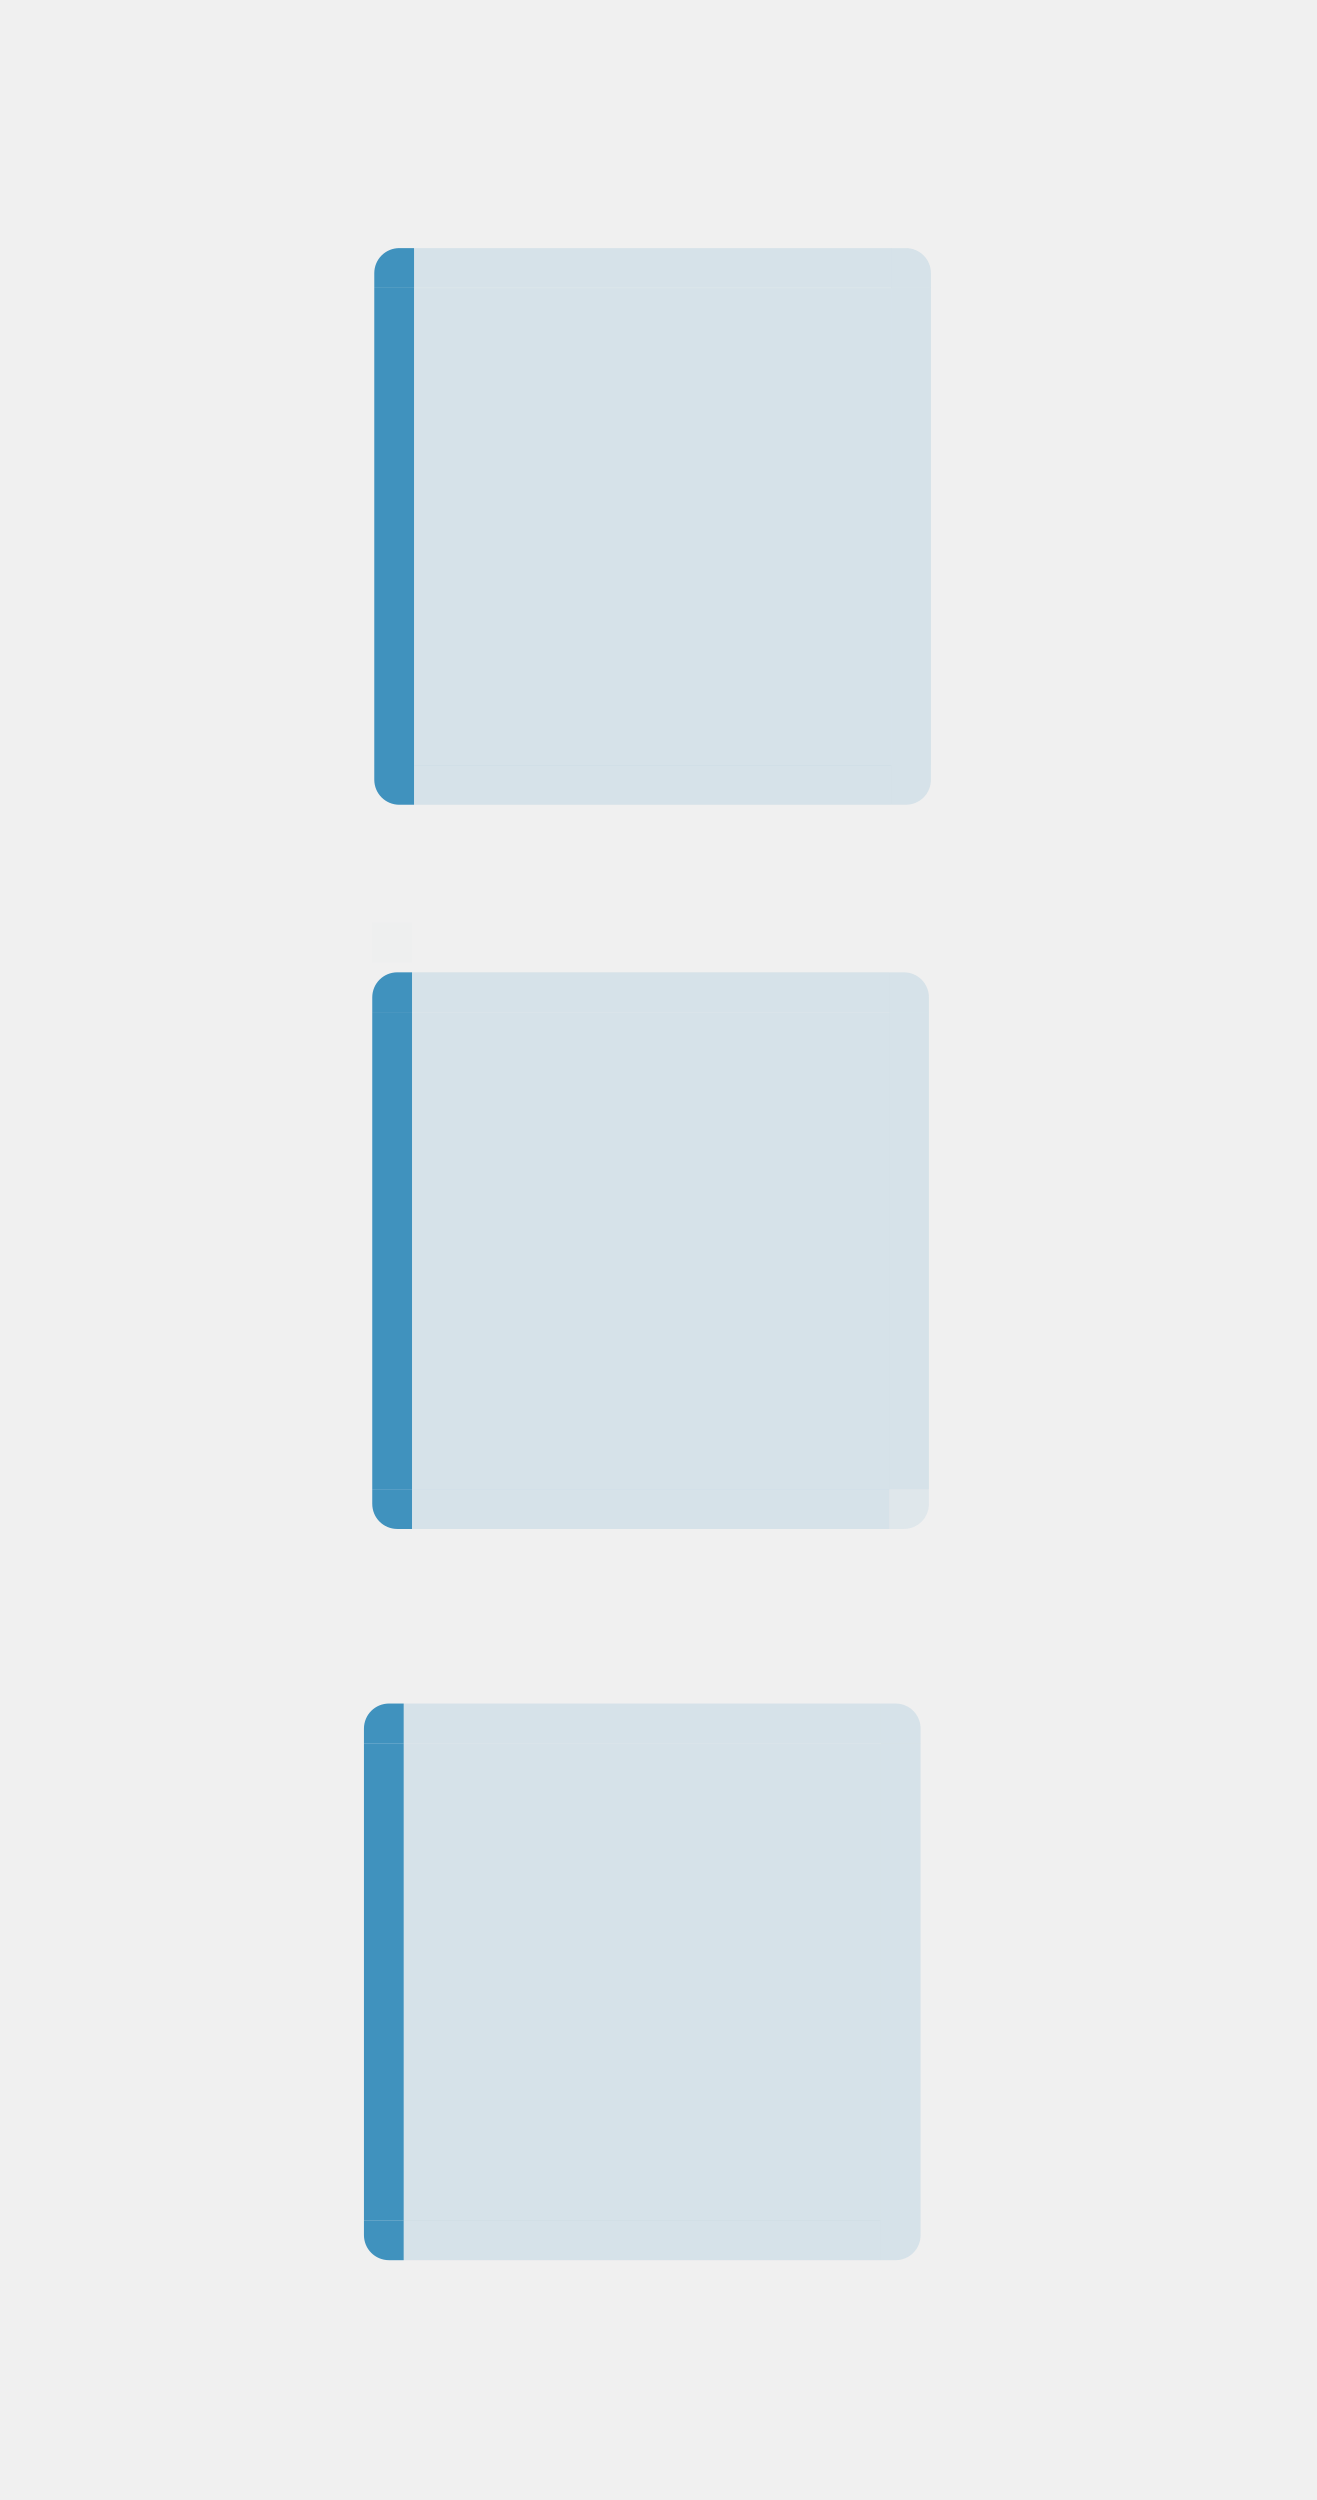
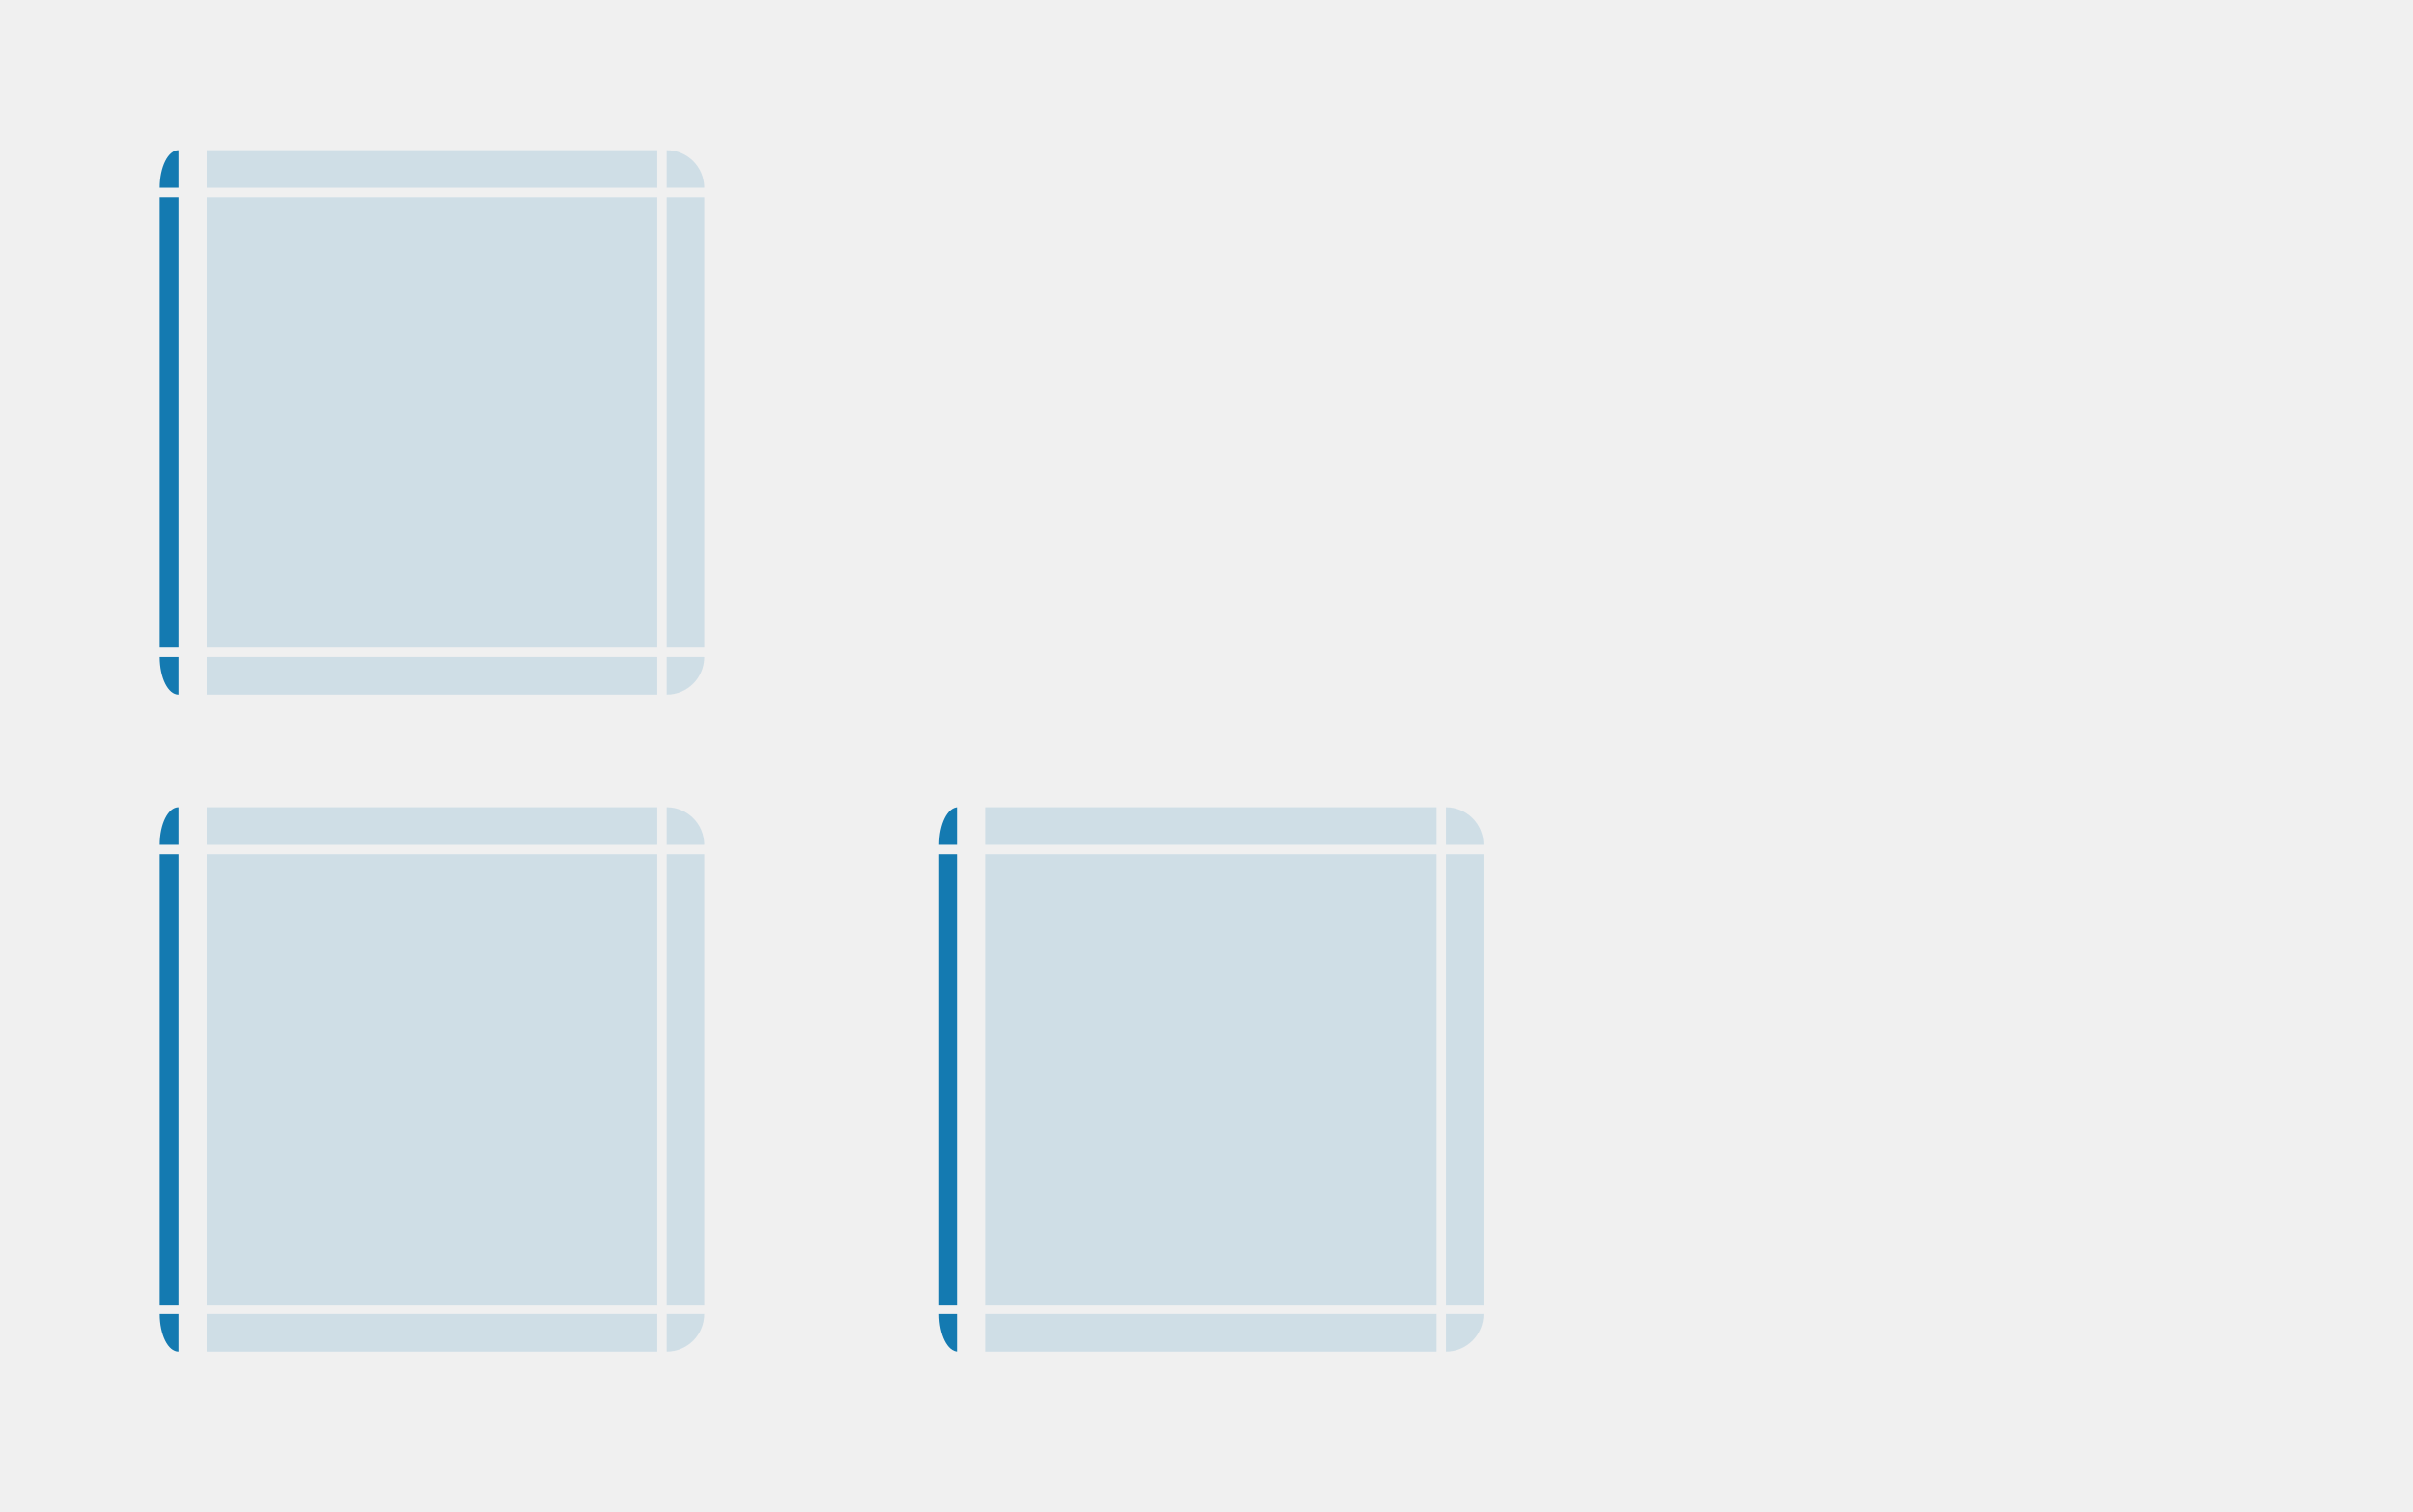
- <svg xmlns="http://www.w3.org/2000/svg" xmlns:xlink="http://www.w3.org/1999/xlink" version="1" height="123.688" width="65.126" id="svg2">
-   <defs id="defs7082">
-     <linearGradient id="linearGradient914">
-       <stop offset="0" style="stop-color:#7f2aff;stop-opacity:1" id="stop910" />
-       <stop offset="1" style="stop-color:#0066ff;stop-opacity:1" id="stop912" />
-     </linearGradient>
-     <linearGradient id="linearGradient908">
-       <stop id="stop904" style="stop-color:#a22f66;stop-opacity:1" offset="0" />
-       <stop id="stop906" style="stop-color:#0066ff;stop-opacity:1" offset="1" />
-     </linearGradient>
-     <linearGradient id="linearGradient902">
-       <stop id="stop898" style="stop-color:#7f2aff;stop-opacity:0.251" offset="0" />
-       <stop id="stop900" style="stop-color:#0066ff;stop-opacity:1" offset="1" />
-     </linearGradient>
-     <linearGradient id="linearGradient991">
-       <stop offset="0" style="stop-color:#a22f66;stop-opacity:1" id="stop987" />
-       <stop offset="1" style="stop-color:#1b77a0;stop-opacity:1" id="stop989" />
-     </linearGradient>
-     <linearGradient xlink:href="#linearGradient914" gradientUnits="userSpaceOnUse" y2="828.857" y1="828.857" x2="186.143" x1="242.143" id="linearGradient1012" />
-     <linearGradient xlink:href="#linearGradient914" gradientUnits="userSpaceOnUse" y2="827.857" y1="827.857" x2="332.06" x1="179.226" id="linearGradient1014" />
-     <linearGradient xlink:href="#linearGradient914" gradientUnits="userSpaceOnUse" gradientTransform="matrix(0.491803,0,0,0.491803,10.45347,42.74408)" y2="39.016" y1="39.016" x2="82" x1="26" id="linearGradient1016" />
-     <linearGradient xlink:href="#linearGradient914" gradientUnits="userSpaceOnUse" y2="837.857" y1="837.857" x2="325.143" x1="269.143" id="linearGradient1018" />
-     <linearGradient xlink:href="#linearGradient914" gradientUnits="userSpaceOnUse" y2="827.857" y1="827.857" x2="325.143" x1="269.143" id="linearGradient1020" />
-     <linearGradient xlink:href="#linearGradient914" gradientUnits="userSpaceOnUse" y2="827.857" y1="827.857" x2="332.06" x1="179.226" id="linearGradient1022" />
-     <linearGradient xlink:href="#linearGradient914" gradientUnits="userSpaceOnUse" y2="827.857" y1="827.857" x2="242.143" x1="186.143" id="linearGradient1024" />
-     <linearGradient xlink:href="#linearGradient914" gradientUnits="userSpaceOnUse" y2="837.857" y1="837.857" x2="242.143" x1="186.143" id="linearGradient1026" />
-     <linearGradient xlink:href="#linearGradient914" gradientUnits="userSpaceOnUse" y2="828.857" y1="828.857" x2="269.143" x1="325.143" id="linearGradient1028" />
-     <linearGradient xlink:href="#linearGradient914" gradientUnits="userSpaceOnUse" gradientTransform="matrix(0.491803,0,0,0.491803,38.97804,42.74403)" y2="39.016" y1="39.016" x2="82" x1="26" id="linearGradient1016-7" />
-     <linearGradient xlink:href="#linearGradient914" gradientUnits="userSpaceOnUse" y2="837.857" y1="837.857" x2="242.143" x1="186.143" id="linearGradient917" />
-     <linearGradient xlink:href="#linearGradient914" gradientUnits="userSpaceOnUse" y2="827.857" y1="827.857" x2="242.143" x1="186.143" id="linearGradient919" />
-     <linearGradient xlink:href="#linearGradient914" gradientUnits="userSpaceOnUse" y2="827.857" y1="827.857" x2="332.06" x1="179.226" id="linearGradient921" />
-     <linearGradient xlink:href="#linearGradient914" gradientUnits="userSpaceOnUse" y2="827.857" y1="827.857" x2="325.143" x1="269.143" id="linearGradient923" />
-     <linearGradient xlink:href="#linearGradient914" gradientUnits="userSpaceOnUse" y2="837.857" y1="837.857" x2="325.143" x1="269.143" id="linearGradient925" />
-     <linearGradient xlink:href="#linearGradient914" gradientUnits="userSpaceOnUse" y2="828.857" y1="828.857" x2="186.143" x1="242.143" id="linearGradient927" />
-     <linearGradient xlink:href="#linearGradient914" gradientUnits="userSpaceOnUse" y2="827.857" y1="827.857" x2="332.06" x1="179.226" id="linearGradient929" />
-     <linearGradient xlink:href="#linearGradient914" gradientUnits="userSpaceOnUse" y2="828.857" y1="828.857" x2="269.143" x1="325.143" id="linearGradient931" />
-     <linearGradient xlink:href="#linearGradient914" gradientUnits="userSpaceOnUse" gradientTransform="matrix(0.491803,0,0,0.491803,10.55346,6.913576)" y2="39.016" y1="39.016" x2="82" x1="26" id="linearGradient1016-6" />
-     <linearGradient xlink:href="#linearGradient914" gradientUnits="userSpaceOnUse" y2="837.857" y1="837.857" x2="242.143" x1="186.143" id="linearGradient1008" />
-     <linearGradient xlink:href="#linearGradient914" gradientUnits="userSpaceOnUse" y2="827.857" y1="827.857" x2="242.143" x1="186.143" id="linearGradient1010" />
-     <linearGradient xlink:href="#linearGradient914" gradientUnits="userSpaceOnUse" y2="827.857" y1="827.857" x2="332.06" x1="179.226" id="linearGradient1013" />
-     <linearGradient xlink:href="#linearGradient914" gradientUnits="userSpaceOnUse" y2="827.857" y1="827.857" x2="325.143" x1="269.143" id="linearGradient1015" />
-     <linearGradient xlink:href="#linearGradient914" gradientUnits="userSpaceOnUse" y2="837.857" y1="837.857" x2="325.143" x1="269.143" id="linearGradient1017" />
-     <linearGradient xlink:href="#linearGradient914" gradientUnits="userSpaceOnUse" y2="828.857" y1="828.857" x2="186.143" x1="242.143" id="linearGradient1019" />
-     <linearGradient xlink:href="#linearGradient914" gradientUnits="userSpaceOnUse" y2="827.857" y1="827.857" x2="332.06" x1="179.226" id="linearGradient1021" />
-     <linearGradient xlink:href="#linearGradient914" gradientUnits="userSpaceOnUse" y2="828.857" y1="828.857" x2="269.143" x1="325.143" id="linearGradient1023" />
+ <svg xmlns="http://www.w3.org/2000/svg" xmlns:xlink="http://www.w3.org/1999/xlink" width="257" height="161" version="1.0" id="svg184">
+   <defs id="defs3">
+     <style id="current-color-scheme" type="text/css">.ColorScheme-Text {
+         color:#7B7C7E;
+       }
+       .ColorScheme-Background{
+         color:#EFF0F1;
+       }
+       .ColorScheme-Highlight{
+         color:#3DAEE6;
+       }
+       .ColorScheme-ViewText {
+         color:#7B7C7E;
+       }
+       .ColorScheme-ViewBackground{
+         color:#FCFCFC;
+       }
+       .ColorScheme-ViewHover {
+         color:#3DAEE6;
+       }
+       .ColorScheme-ViewFocus{
+         color:#1E92FF;
+       }
+       .ColorScheme-ButtonText {
+         color:#7B7C7E;
+       }
+       .ColorScheme-ButtonBackground{
+         color:#EFF0F1;
+       }
+       .ColorScheme-ButtonHover {
+         color:#3DAEE6;
+       }
+       .ColorScheme-ButtonFocus{
+         color:#1E92FF;
+       }</style>
  </defs>
-   <path d="m 20.384,50.08 v 23.607 h 23.607 V 50.08 Z" style="opacity:0.12;fill:#147ab1;fill-opacity:1;stroke-width:0.492" id="selected-center" />
-   <g transform="matrix(0.4918031,0,0,1.47541,-73.12842,-1174.307)" style="opacity:0.8;fill:#147ab1;fill-opacity:1" id="selected-left">
-     <path d="m 186.143,829.857 v 16 h 4 v -16 z" style="opacity:1;fill:#147ab1;fill-opacity:1" id="path4119" />
+   <rect style="opacity:0;fill:#147ab1;fill-opacity:1" height="40" width="40" y="-90.32" x="49.93" id="hint-tile-center" />
+   <path style="color:#3daee6;opacity:0.15;fill:#147ab1;stroke-width:1;fill-opacity:1" d="M 22,21 V 69 H 70 V 21 Z" class="ColorScheme-Highlight" id="selected-center" />
+   <g transform="matrix(1,0,0,3,-169.14,-2468.58)" id="selected-left" style="opacity:1">
+     <path style="color:#3daee6;opacity:1;fill:#147ab1;fill-opacity:1;stroke-width:0.707" id="path7" d="m 186.14,829.86 v 16 h 2 v -16 z" class="ColorScheme-Highlight" />
  </g>
-   <g transform="matrix(0.4918031,0,0,0.4918031,-73.12842,-358.0536)" style="opacity:0.8;fill:#147ab1;fill-opacity:1" id="selected-topleft">
-     <path d="m 186.143,829.857 h 4 v -4 h -1.469 c -1.405,0 -2.531,1.116 -2.531,2.531 z" style="opacity:1;fill:#147ab1;fill-opacity:1" id="path4131" />
+   <g transform="translate(-169.14,-809.8601)" id="selected-topleft" style="opacity:1">
+     <path style="color:#3daee6;opacity:1;fill:#147ab1;fill-opacity:1;stroke-width:0.707" d="m 188.14,825.86 c -1.108,0 -2,1.784 -2,4 h 2 z" id="path10" />
  </g>
-   <g transform="matrix(0.1802025,0,0,0.4918031,-13.87978,-358.0536)" style="opacity:0.8;fill:#147ab1;fill-opacity:1" id="selected-top">
-     <path d="m 190.143,825.857 v 4 h 131 v -4 z" style="opacity:0.15;fill:#147ab1;fill-opacity:1" id="path4143" />
+   <g transform="matrix(0.3664122,0,0,1,-47.66962,-809.86)" id="selected-top" style="opacity:1;fill:#ffffff;fill-opacity:1">
+     <path style="color:#3daee6;opacity:0.15;fill:#147ab1;fill-opacity:1" id="path13" d="m 190.14,825.86 v 4 h 131 v -4 z" class="ColorScheme-Highlight" />
  </g>
-   <g transform="matrix(0.4918031,0,0,0.4918031,-113.948,-358.0536)" style="opacity:0.8;fill:#147ab1;fill-opacity:1" id="selected-topright">
-     <path d="m 321.143,825.857 v 4 h 4 v -1.469 c 0,-1.405 -1.116,-2.531 -2.531,-2.531 z" style="opacity:0.15;fill:#147ab1;fill-opacity:1" id="path4155" />
+   <g transform="matrix(1.499998,0,0,1.499998,-412.7094,-1222.788)" id="selected-topright" style="opacity:1;fill:#ffffff;fill-opacity:1">
+     <path style="color:#3daee6;opacity:0.15;fill:#147ab1;fill-opacity:1;stroke-width:0.667" d="m 322.473,825.86 v 2.667 H 325.14 c 0,-1.477 -1.189,-2.667 -2.667,-2.667 z" id="path16" />
  </g>
-   <g transform="matrix(0.4918031,0,0,1.475411,-113.948,-1174.307)" style="opacity:0.8;fill:#147ab1;fill-opacity:1" id="selected-right">
-     <path d="m 325.143,829.857 v 16 h -4 v -16 z" style="opacity:0.15;fill:#147ab1;fill-opacity:1" id="path4167" />
+   <g transform="matrix(1,0,0,3,-250.14,-2468.58)" id="selected-right" style="opacity:1;fill:#ffffff;fill-opacity:1">
+     <path style="color:#3daee6;opacity:0.15;fill:#147ab1;fill-opacity:1" id="path19" d="m 325.14,829.86 v 16 h -4 v -16 z" class="ColorScheme-Highlight" />
  </g>
-   <g transform="matrix(-0.4918031,0,0,-0.4918031,137.5037,481.8055)" style="opacity:0.8;fill:#147ab1;fill-opacity:1" id="selected-bottomright">
-     <path d="m 186.143,829.857 h 4 v -4 h -1.469 c -1.405,0 -2.531,1.116 -2.531,2.531 z" style="opacity:0.1;fill:#147ab1;fill-opacity:1" id="path4131-3" />
+   <path style="opacity:0;fill:#000000;fill-opacity:0.928;stroke-width:1" d="m 105,21 v 48 h 48 V 21 Z" id="normal-center" />
+   <g style="opacity:0;fill:#000000;fill-opacity:0.928" transform="matrix(0.5714292,0,0,0.5714292,-4.651536,-454.2062)" id="normal-topleft">
+     <rect style="opacity:0.521;fill:#000000;fill-opacity:0.928;stroke-width:3.5" id="rect62" height="7" width="7" y="822.86" x="183.14" />
+     <g id="g60" style="fill:#000000;fill-opacity:0.928">
+       <path style="opacity:0.823;fill:#000000;fill-opacity:0.928" id="path54" d="m 186.14,829.86 h 4 v -4 h -1.469 c -1.405,0 -2.531,1.116 -2.531,2.531 z" />
+       <path style="opacity:0.85;fill:#000000;fill-opacity:0.928" id="path56" d="m 185.14,828.39 c 0,-1.948 1.588,-3.531 3.531,-3.531 h 1.469 v 1 h -1.469 c -1.405,0 -2.531,1.116 -2.531,2.531 v 1.469 h -1 z" />
+       <path style="fill:#000000;fill-opacity:0.928" id="path58" d="m 186.14,829.86 h 1 v -1 c 0,-1.415 0.595,-2 2,-2 h 1 v -1 h -1.469 c -1.405,0 -2.531,1.116 -2.531,2.531 z" />
+     </g>
  </g>
-   <g transform="matrix(0.1802025,0,0,-0.4918031,-13.87977,481.8055)" style="opacity:0.8;fill:#147ab1;fill-opacity:1" id="selected-bottom">
-     <path d="m 190.143,825.857 v 4 h 131 v -4 z" style="opacity:0.15;fill:#147ab1;fill-opacity:1" id="path4143-6" />
+   <g style="opacity:0;fill:#000000;fill-opacity:0.928" transform="matrix(0.366413,0,0,0.5714273,35.33017,-454.2046)" id="normal-top">
+     <g id="g71" style="fill:#000000;fill-opacity:0.928">
+       <path style="opacity:0.823;fill:#000000;fill-opacity:0.928" id="path65" d="m 190.14,825.86 v 4 h 131 v -4 z" />
+       <path style="opacity:0.85;fill:#000000;fill-opacity:0.928" id="path67" d="m 190.14,824.86 v 1 h 131 v -1 z" />
+       <path style="fill:#000000;fill-opacity:0.928" id="path69" d="m 190.14,825.86 v 1 h 131 v -1 z" />
+     </g>
+     <rect style="opacity:0.521;fill:#000000;fill-opacity:0.928;stroke-width:6.608" id="rect73" height="2" width="131" y="822.86" x="190.14" />
  </g>
-   <g transform="matrix(-0.4918031,0,0,-0.4918031,178.3235,481.8055)" style="opacity:0.8;fill:#147ab1;fill-opacity:1" id="selected-bottomleft">
-     <path d="m 321.143,825.857 v 4 h 4 v -1.469 c 0,-1.405 -1.116,-2.531 -2.531,-2.531 z" style="opacity:1;fill:#147ab1;fill-opacity:1" id="path4155-5" />
+   <g transform="rotate(180,130.57,449.93)" id="selected-bottomright" style="opacity:1;fill:#ffffff;fill-opacity:1">
+     <path style="color:#3daee6;opacity:0.15;fill:#147ab1;fill-opacity:1;stroke-width:3" d="m 77,51 v 12 c 6.648,0 12,-5.352 12,-12 z" transform="matrix(-0.3333333,0,0,-0.3333333,215.8067,846.86)" id="path149" />
  </g>
-   <rect y="45.646" x="18.417" height="1.967" width="1.967" style="opacity:0.01;fill:#147ab1;fill-opacity:1;stroke-width:0.492" id="hint-stretch-borders" />
-   <path d="M 19.973,86.257 V 109.864 H 43.58 V 86.257 Z" style="opacity:0.12;fill:#147ab1;fill-opacity:1;stroke-width:0.492" id="hover-center" />
-   <g transform="matrix(0.4918031,0,0,1.47541,-73.5396,-1138.13)" style="opacity:0.8;fill:#147ab1;fill-opacity:1" id="hover-left">
-     <path d="m 186.143,829.857 v 16 h 4 v -16 z" style="opacity:1;fill:#147ab1;fill-opacity:1" id="path4119-5" />
+   <g transform="matrix(-0.3664122,0,0,-1,139.6696,899.86)" id="selected-bottom" style="opacity:1;fill:#ffffff;fill-opacity:1">
+     <path style="color:#3daee6;opacity:0.15;fill:#147ab1;fill-opacity:1" id="path152" d="m 190.14,825.86 v 4 h 131 v -4 z" class="ColorScheme-Highlight" />
  </g>
-   <g transform="matrix(0.4918031,0,0,0.4918031,-73.5396,-321.8765)" style="opacity:0.8;fill:#147ab1;fill-opacity:1" id="hover-topleft">
-     <path d="m 186.143,829.857 h 4 v -4 h -1.469 c -1.405,0 -2.531,1.116 -2.531,2.531 z" style="opacity:1;fill:#147ab1;fill-opacity:1" id="path4131-35" />
+   <g transform="rotate(180,171.07,449.93)" id="selected-bottomleft" style="opacity:1">
+     <path style="color:#3daee6;opacity:1;fill:#147ab1;fill-opacity:1;stroke-width:0.707" d="m 325.14,829.86 c 0,-2.216 -0.892,-4 -2,-4 v 4 z" id="path155" />
  </g>
-   <g transform="matrix(0.1802025,0,0,0.4918031,-14.29099,-321.8765)" style="opacity:0.8;fill:#147ab1;fill-opacity:1" id="hover-top">
-     <path d="m 190.143,825.857 v 4 h 131 v -4 z" style="opacity:0.15;fill:#147ab1;fill-opacity:1" id="path4143-62" />
+   <use x="0" y="0" xlink:href="#normal-top" id="normal-right" transform="rotate(90,129,45.00005)" width="100%" height="100%" style="opacity:0" />
+   <use x="0" y="0" xlink:href="#normal-top" id="normal-left" transform="matrix(0,-1,1.000011,0,83.9998,173.9999)" width="100%" height="100%" style="opacity:0" />
+   <use x="0" y="0" xlink:href="#normal-top" id="normal-bottom" transform="matrix(1,0,0,-1,9.7013627e-5,89.99999)" width="100%" height="100%" style="opacity:0" />
+   <use x="0" y="0" xlink:href="#normal-topleft" id="normal-topright" transform="matrix(-1,0,0,1,258,-1.2372944e-5)" width="100%" height="100%" style="opacity:0" />
+   <use x="0" y="0" xlink:href="#normal-topleft" id="normal-bottomleft" transform="matrix(1,0,0,-1,2.0013627e-5,90)" width="100%" height="100%" style="opacity:0" />
+   <use x="0" y="0" xlink:href="#normal-topleft" id="normal-bottomright" transform="rotate(-180,129,45)" width="100%" height="100%" style="opacity:0" />
+   <path style="color:#3daee6;opacity:0.15;fill:#147ab1;stroke-width:1;fill-opacity:1" d="m 22,91 v 48 h 48 v -48 z" class="ColorScheme-Highlight" id="hover-center" />
+   <g transform="matrix(1,0,0,3,-169.14,-2398.58)" id="hover-left" style="opacity:1">
+     <path style="color:#3daee6;opacity:1;fill:#147ab1;fill-opacity:1;stroke-width:0.707" id="path7-8" d="m 186.14,829.86 v 16 h 2 v -16 z" class="ColorScheme-Highlight" />
  </g>
-   <g transform="matrix(0.4918031,0,0,0.4918031,-114.3592,-321.8765)" style="opacity:0.8;fill:#147ab1;fill-opacity:1" id="hover-topright">
-     <path d="m 321.143,825.857 v 4 h 4 v -1.469 c 0,-1.405 -1.116,-2.531 -2.531,-2.531 z" style="opacity:0.15;fill:#147ab1;fill-opacity:1" id="path4155-9" />
+   <g transform="translate(-169.14,-739.86)" id="hover-topleft" style="opacity:1">
+     <path style="color:#3daee6;opacity:1;fill:#147ab1;fill-opacity:1;stroke-width:0.707" d="m 188.14,825.86 c -1.108,0 -2,1.784 -2,4 h 2 z" id="path10-91" />
  </g>
-   <g transform="matrix(0.4918031,0,0,1.475411,-114.3592,-1138.13)" style="opacity:0.8;fill:#147ab1;fill-opacity:1" id="hover-right">
-     <path d="m 325.143,829.857 v 16 h -4 v -16 z" style="opacity:0.15;fill:#147ab1;fill-opacity:1" id="path4167-1" />
+   <g transform="matrix(0.3664122,0,0,1,-47.6696,-739.86)" id="hover-top" style="opacity:1">
+     <path style="color:#3daee6;opacity:0.15;fill:#147ab1;fill-opacity:1" id="path13-26" d="m 190.14,825.86 v 4 h 131 v -4 z" class="ColorScheme-Highlight" />
  </g>
-   <g transform="matrix(-0.4918031,0,0,-0.4918031,137.0925,517.9825)" style="opacity:0.8;fill:#147ab1;fill-opacity:1" id="hover-bottomright">
-     <path d="m 186.143,829.857 h 4 v -4 h -1.469 c -1.405,0 -2.531,1.116 -2.531,2.531 z" style="opacity:0.15;fill:#147ab1;fill-opacity:1" id="path4131-3-2" />
+   <g transform="matrix(1.499998,0,0,1.499998,-412.7094,-1152.788)" id="hover-topright" style="opacity:1">
+     <path style="color:#3daee6;opacity:0.15;fill:#147ab1;stroke-width:0.667;fill-opacity:1" d="m 322.473,825.86 v 2.667 H 325.14 c 0,-1.477 -1.189,-2.667 -2.667,-2.667 z" id="path16-1" />
  </g>
-   <g transform="matrix(0.1802025,0,0,-0.4918031,-14.29099,517.9825)" style="opacity:0.8;fill:#147ab1;fill-opacity:1" id="hover-bottom">
-     <path d="m 190.143,825.857 v 4 h 131 v -4 z" style="opacity:0.15;fill:#147ab1;fill-opacity:1" id="path4143-6-7" />
+   <g transform="matrix(1,0,0,3,-250.14,-2398.58)" id="hover-right" style="opacity:1">
+     <path style="color:#3daee6;opacity:0.15;fill:#147ab1;fill-opacity:1" id="path19-7" d="m 325.14,829.86 v 16 h -4 v -16 z" class="ColorScheme-Highlight" />
  </g>
-   <g transform="matrix(-0.4918031,0,0,-0.4918031,177.9123,517.9825)" style="opacity:0.8;fill:#147ab1;fill-opacity:1" id="hover-bottomleft">
-     <path d="m 321.143,825.857 v 4 h 4 v -1.469 c 0,-1.405 -1.116,-2.531 -2.531,-2.531 z" style="opacity:1;fill:#147ab1;fill-opacity:1" id="path4155-5-0" />
+   <g transform="rotate(180,130.57,484.9301)" id="hover-bottomright" style="opacity:1">
+     <path style="color:#3daee6;opacity:0.15;fill:#147ab1;stroke-width:3;fill-opacity:1" d="m 77,51 v 12 c 6.648,0 12,-5.352 12,-12 z" transform="matrix(-0.3333333,0,0,-0.3333333,215.8067,846.86)" id="path149-0" />
  </g>
-   <path d="M 20.484,14.25 V 37.856 H 44.091 V 14.25 Z" style="opacity:0.12;fill:#147ab1;fill-opacity:1;stroke-width:0.492" id="selected+hover-center" />
-   <g transform="matrix(0.4918031,0,0,1.47541,-73.02838,-1210.137)" style="opacity:0.8;fill:#147ab1;fill-opacity:1" id="selected+hover-left">
-     <path d="m 186.143,829.857 v 16 h 4 v -16 z" style="opacity:1;fill:#147ab1;fill-opacity:1" id="path4119-0" />
+   <g transform="matrix(-0.3664122,0,0,-1,139.6697,969.8601)" id="hover-bottom" style="opacity:1">
+     <path style="color:#3daee6;opacity:0.15;fill:#147ab1;fill-opacity:1" id="path152-84" d="m 190.14,825.86 v 4 h 131 v -4 z" class="ColorScheme-Highlight" />
  </g>
-   <g transform="matrix(0.4918031,0,0,0.4918031,-73.02838,-393.8841)" style="opacity:0.8;fill:#147ab1;fill-opacity:1" id="selected+hover-topleft">
-     <path d="m 186.143,829.857 h 4 v -4 h -1.469 c -1.405,0 -2.531,1.116 -2.531,2.531 z" style="opacity:1;fill:#147ab1;fill-opacity:1" id="path4131-6" />
+   <g transform="rotate(180,171.07,484.93)" id="hover-bottomleft" style="opacity:1">
+     <path style="color:#3daee6;opacity:1;fill:#147ab1;fill-opacity:1;stroke-width:0.707" d="m 325.14,829.86 c 0,-2.216 -0.892,-4 -2,-4 v 4 z" id="path155-7" />
  </g>
-   <g transform="matrix(0.1802025,0,0,0.4918031,-13.77978,-393.8841)" style="opacity:0.8;fill:#147ab1;fill-opacity:1" id="selected+hover-top">
-     <path d="m 190.143,825.857 v 4 h 131 v -4 z" style="opacity:0.15;fill:#147ab1;fill-opacity:1" id="path4143-2" />
+   <path style="color:#3daee6;opacity:0.15;fill:#147ab1;stroke-width:1;fill-opacity:1" d="m 105,91 v 48 h 48 v -48 z" class="ColorScheme-Highlight" id="selected+hover-center" />
+   <g transform="matrix(1,0,0,3,-86.14,-2398.58)" id="selected+hover-left" style="opacity:1">
+     <path style="color:#3daee6;opacity:1;fill:#147ab1;fill-opacity:1;stroke-width:0.707" id="path7-83" d="m 186.14,829.86 v 16 h 2 v -16 z" class="ColorScheme-Highlight" />
  </g>
-   <g transform="matrix(0.4918031,0,0,0.4918031,-113.848,-393.8841)" style="opacity:0.8;fill:#147ab1;fill-opacity:1" id="selected+hover-topright">
-     <path d="m 321.143,825.857 v 4 h 4 v -1.469 c 0,-1.405 -1.116,-2.531 -2.531,-2.531 z" style="opacity:0.15;fill:#147ab1;fill-opacity:1" id="path4155-6" />
+   <g transform="translate(-86.14001,-739.8601)" id="selected+hover-topleft" style="opacity:1">
+     <path style="color:#3daee6;opacity:1;fill:#147ab1;fill-opacity:1;stroke-width:0.707" d="m 188.14,825.86 c -1.108,0 -2,1.784 -2,4 h 2 z" id="path10-0" />
  </g>
-   <g transform="matrix(0.4918031,0,0,1.475411,-113.848,-1210.138)" style="opacity:0.8;fill:#147ab1;fill-opacity:1" id="selected+hover-right">
-     <path d="m 325.143,829.857 v 16 h -4 v -16 z" style="opacity:0.15;fill:#147ab1;fill-opacity:1" id="path4167-18" />
+   <g transform="matrix(0.3664122,0,0,1,35.33038,-739.8601)" id="selected+hover-top" style="opacity:1">
+     <path style="color:#3daee6;opacity:0.15;fill:#147ab1;fill-opacity:1" id="path13-9" d="m 190.14,825.86 v 4 h 131 v -4 z" class="ColorScheme-Highlight" />
  </g>
-   <g transform="matrix(-0.4918031,0,0,-0.4918031,137.6037,445.975)" style="opacity:0.8;fill:#147ab1;fill-opacity:1" id="selected+hover-bottomright">
-     <path d="m 186.143,829.857 h 4 v -4 h -1.469 c -1.405,0 -2.531,1.116 -2.531,2.531 z" style="opacity:0.15;fill:#147ab1;fill-opacity:1" id="path4131-3-7" />
+   <g transform="matrix(1.499998,0,0,1.499998,-329.7094,-1152.788)" id="selected+hover-topright" style="opacity:1">
+     <path style="color:#3daee6;opacity:0.15;fill:#147ab1;stroke-width:0.667;fill-opacity:1" d="m 322.473,825.86 v 2.667 H 325.14 c 0,-1.477 -1.189,-2.667 -2.667,-2.667 z" id="path16-6" />
  </g>
-   <g transform="matrix(0.1802025,0,0,-0.4918031,-13.77978,445.975)" style="opacity:0.8;fill:#147ab1;fill-opacity:1" id="selected+hover-bottom">
-     <path d="m 190.143,825.857 v 4 h 131 v -4 z" style="opacity:0.15;fill:#147ab1;fill-opacity:1" id="path4143-6-9" />
+   <g transform="matrix(1,0,0,3,-167.14,-2398.58)" id="selected+hover-right" style="opacity:1">
+     <path style="color:#3daee6;opacity:0.15;fill:#147ab1;fill-opacity:1" id="path19-4" d="m 325.14,829.86 v 16 h -4 v -16 z" class="ColorScheme-Highlight" />
  </g>
-   <g transform="matrix(-0.4918031,0,0,-0.4918031,178.4234,445.975)" style="opacity:0.8;fill:#147ab1;fill-opacity:1" id="selected+hover-bottomleft">
-     <path d="m 321.143,825.857 v 4 h 4 v -1.469 c 0,-1.405 -1.116,-2.531 -2.531,-2.531 z" style="opacity:1;fill:#147ab1;fill-opacity:1" id="path4155-5-2" />
+   <g transform="rotate(180,172.07,484.93)" id="selected+hover-bottomright" style="opacity:1">
+     <path style="color:#3daee6;opacity:0.15;fill:#147ab1;stroke-width:3;fill-opacity:1" d="m 77,51 v 12 c 6.648,0 12,-5.352 12,-12 z" transform="matrix(-0.3333333,0,0,-0.3333333,215.8067,846.86)" id="path149-8" />
+   </g>
+   <g transform="matrix(-0.3664122,0,0,-1,222.6696,969.8599)" id="selected+hover-bottom" style="opacity:1">
+     <path style="color:#3daee6;opacity:0.15;fill:#147ab1;fill-opacity:1" id="path152-7" d="m 190.14,825.86 v 4 h 131 v -4 z" class="ColorScheme-Highlight" />
+   </g>
+   <g transform="rotate(180,212.57,484.93)" id="selected+hover-bottomleft" style="opacity:1">
+     <path style="color:#3daee6;opacity:1;fill:#147ab1;fill-opacity:1;stroke-width:0.707" d="m 325.14,829.86 c 0,-2.216 -0.892,-4 -2,-4 v 4 z" id="path155-1" />
  </g>
</svg>
